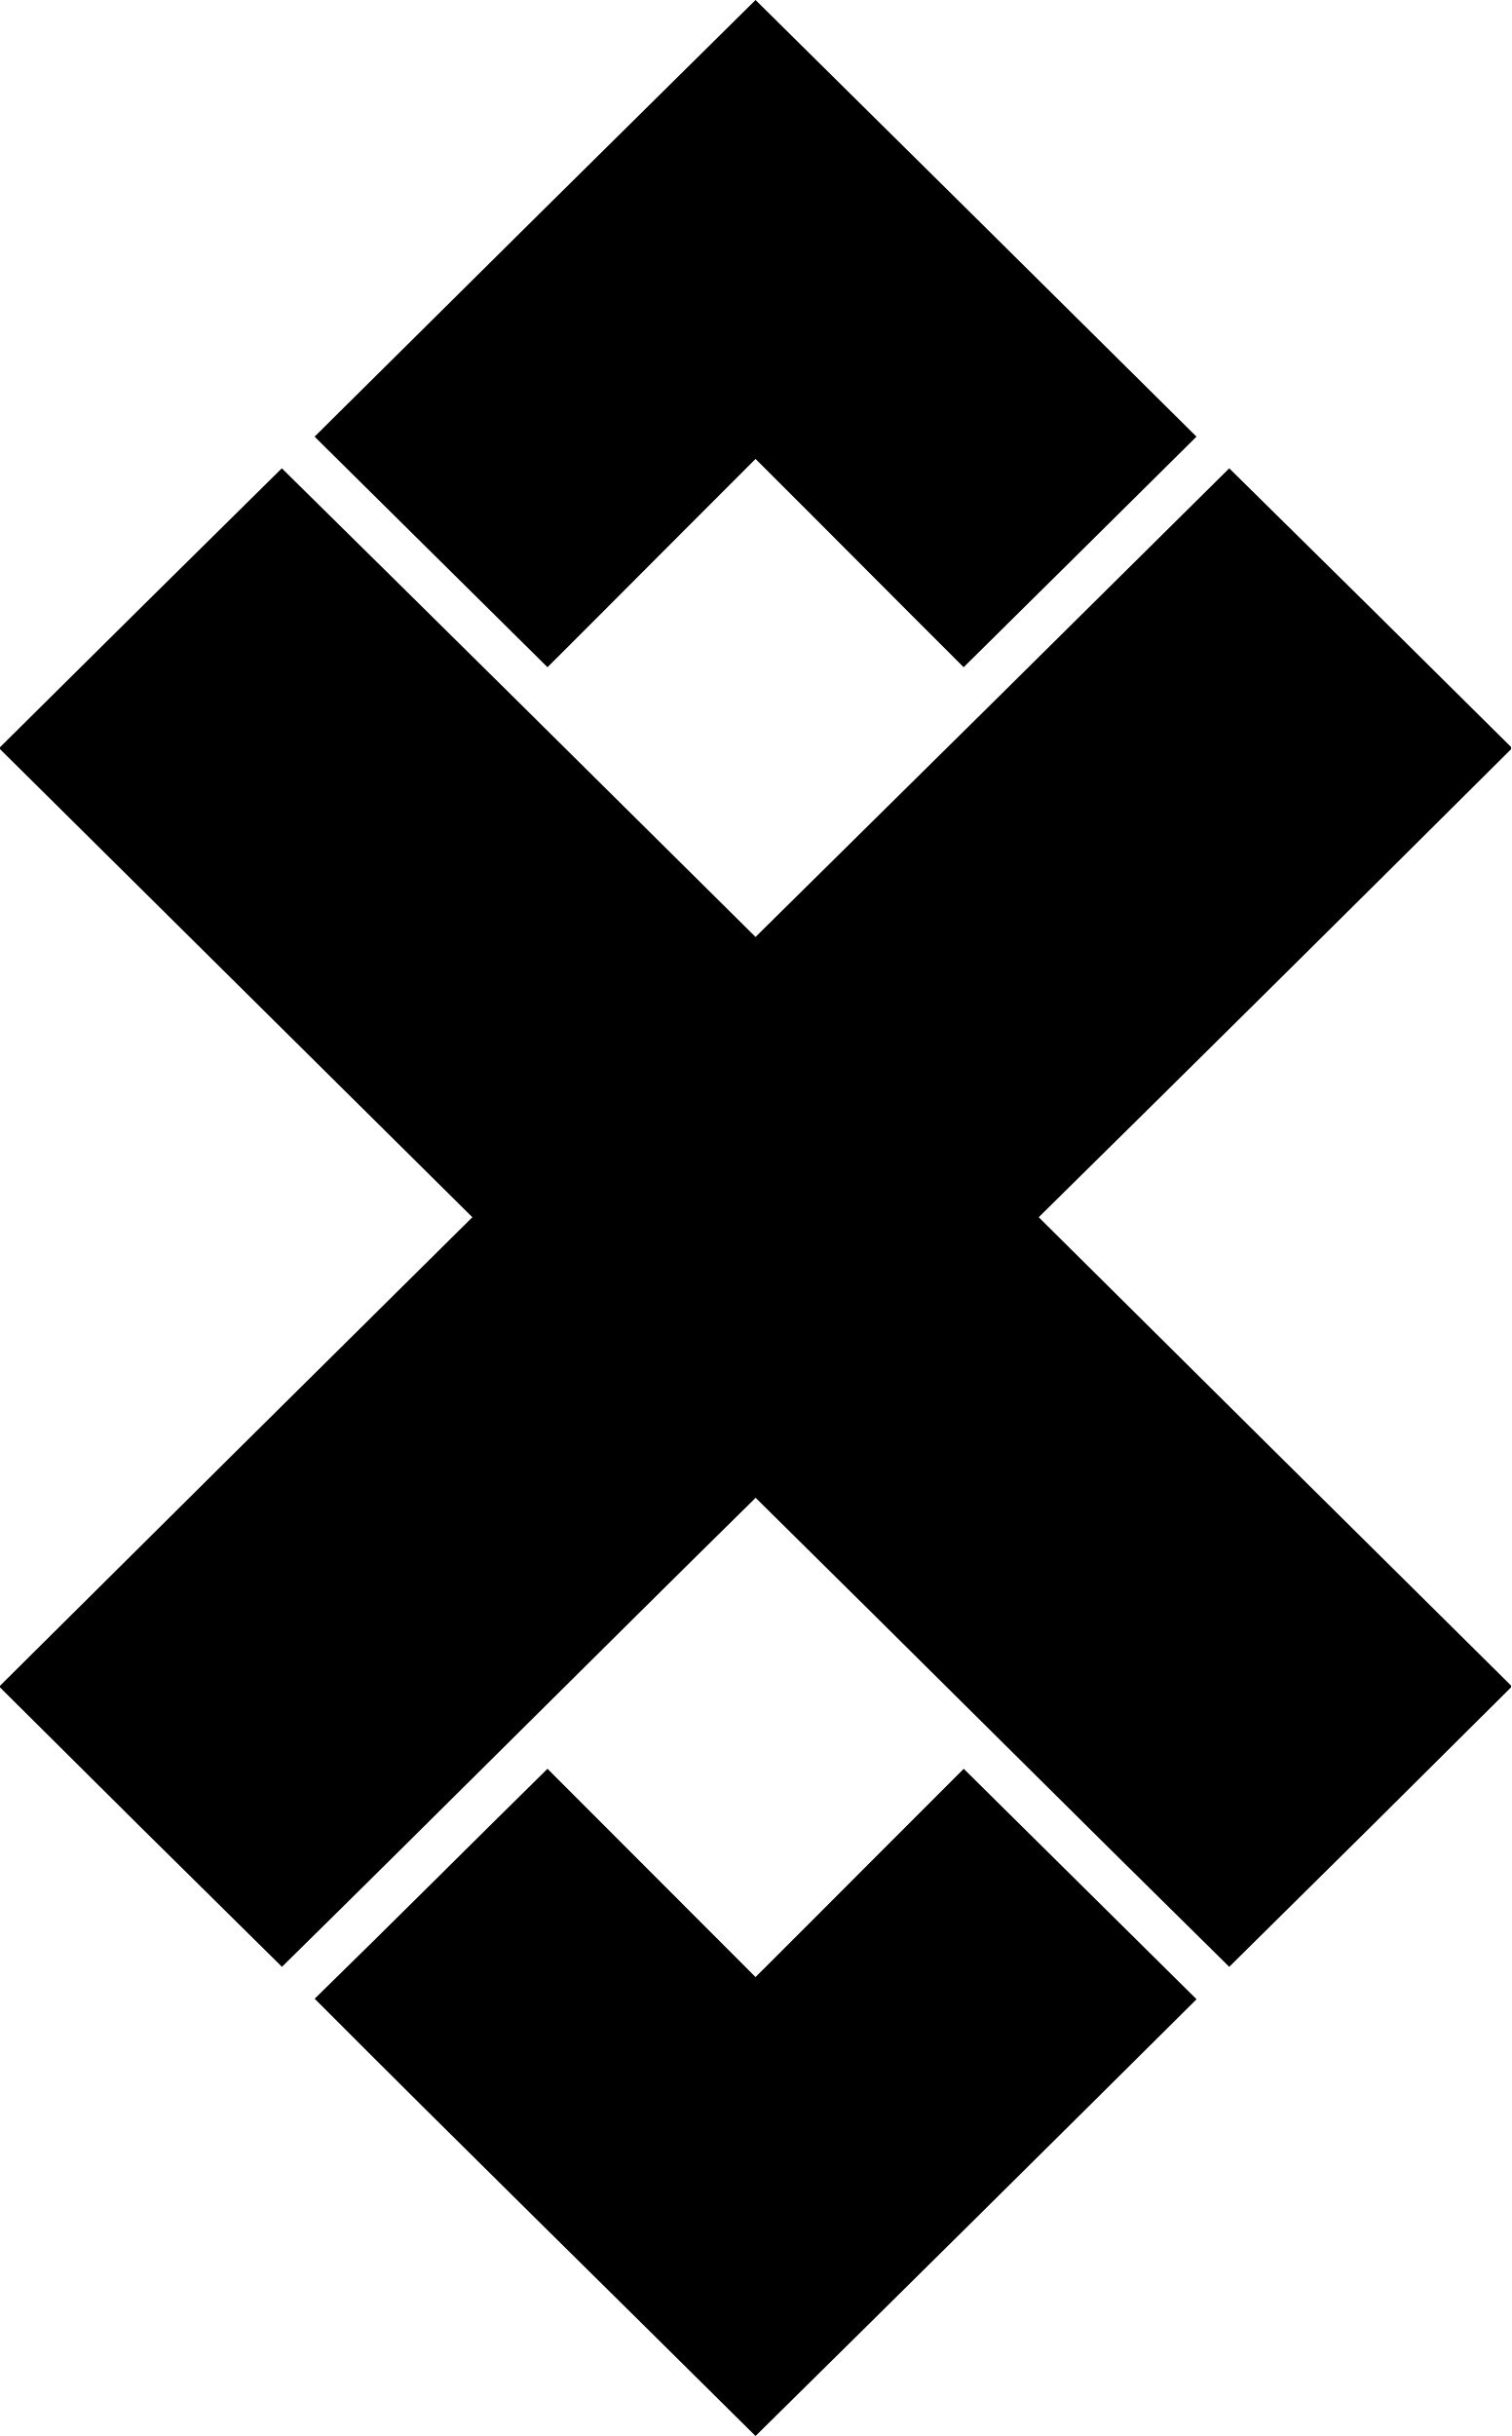
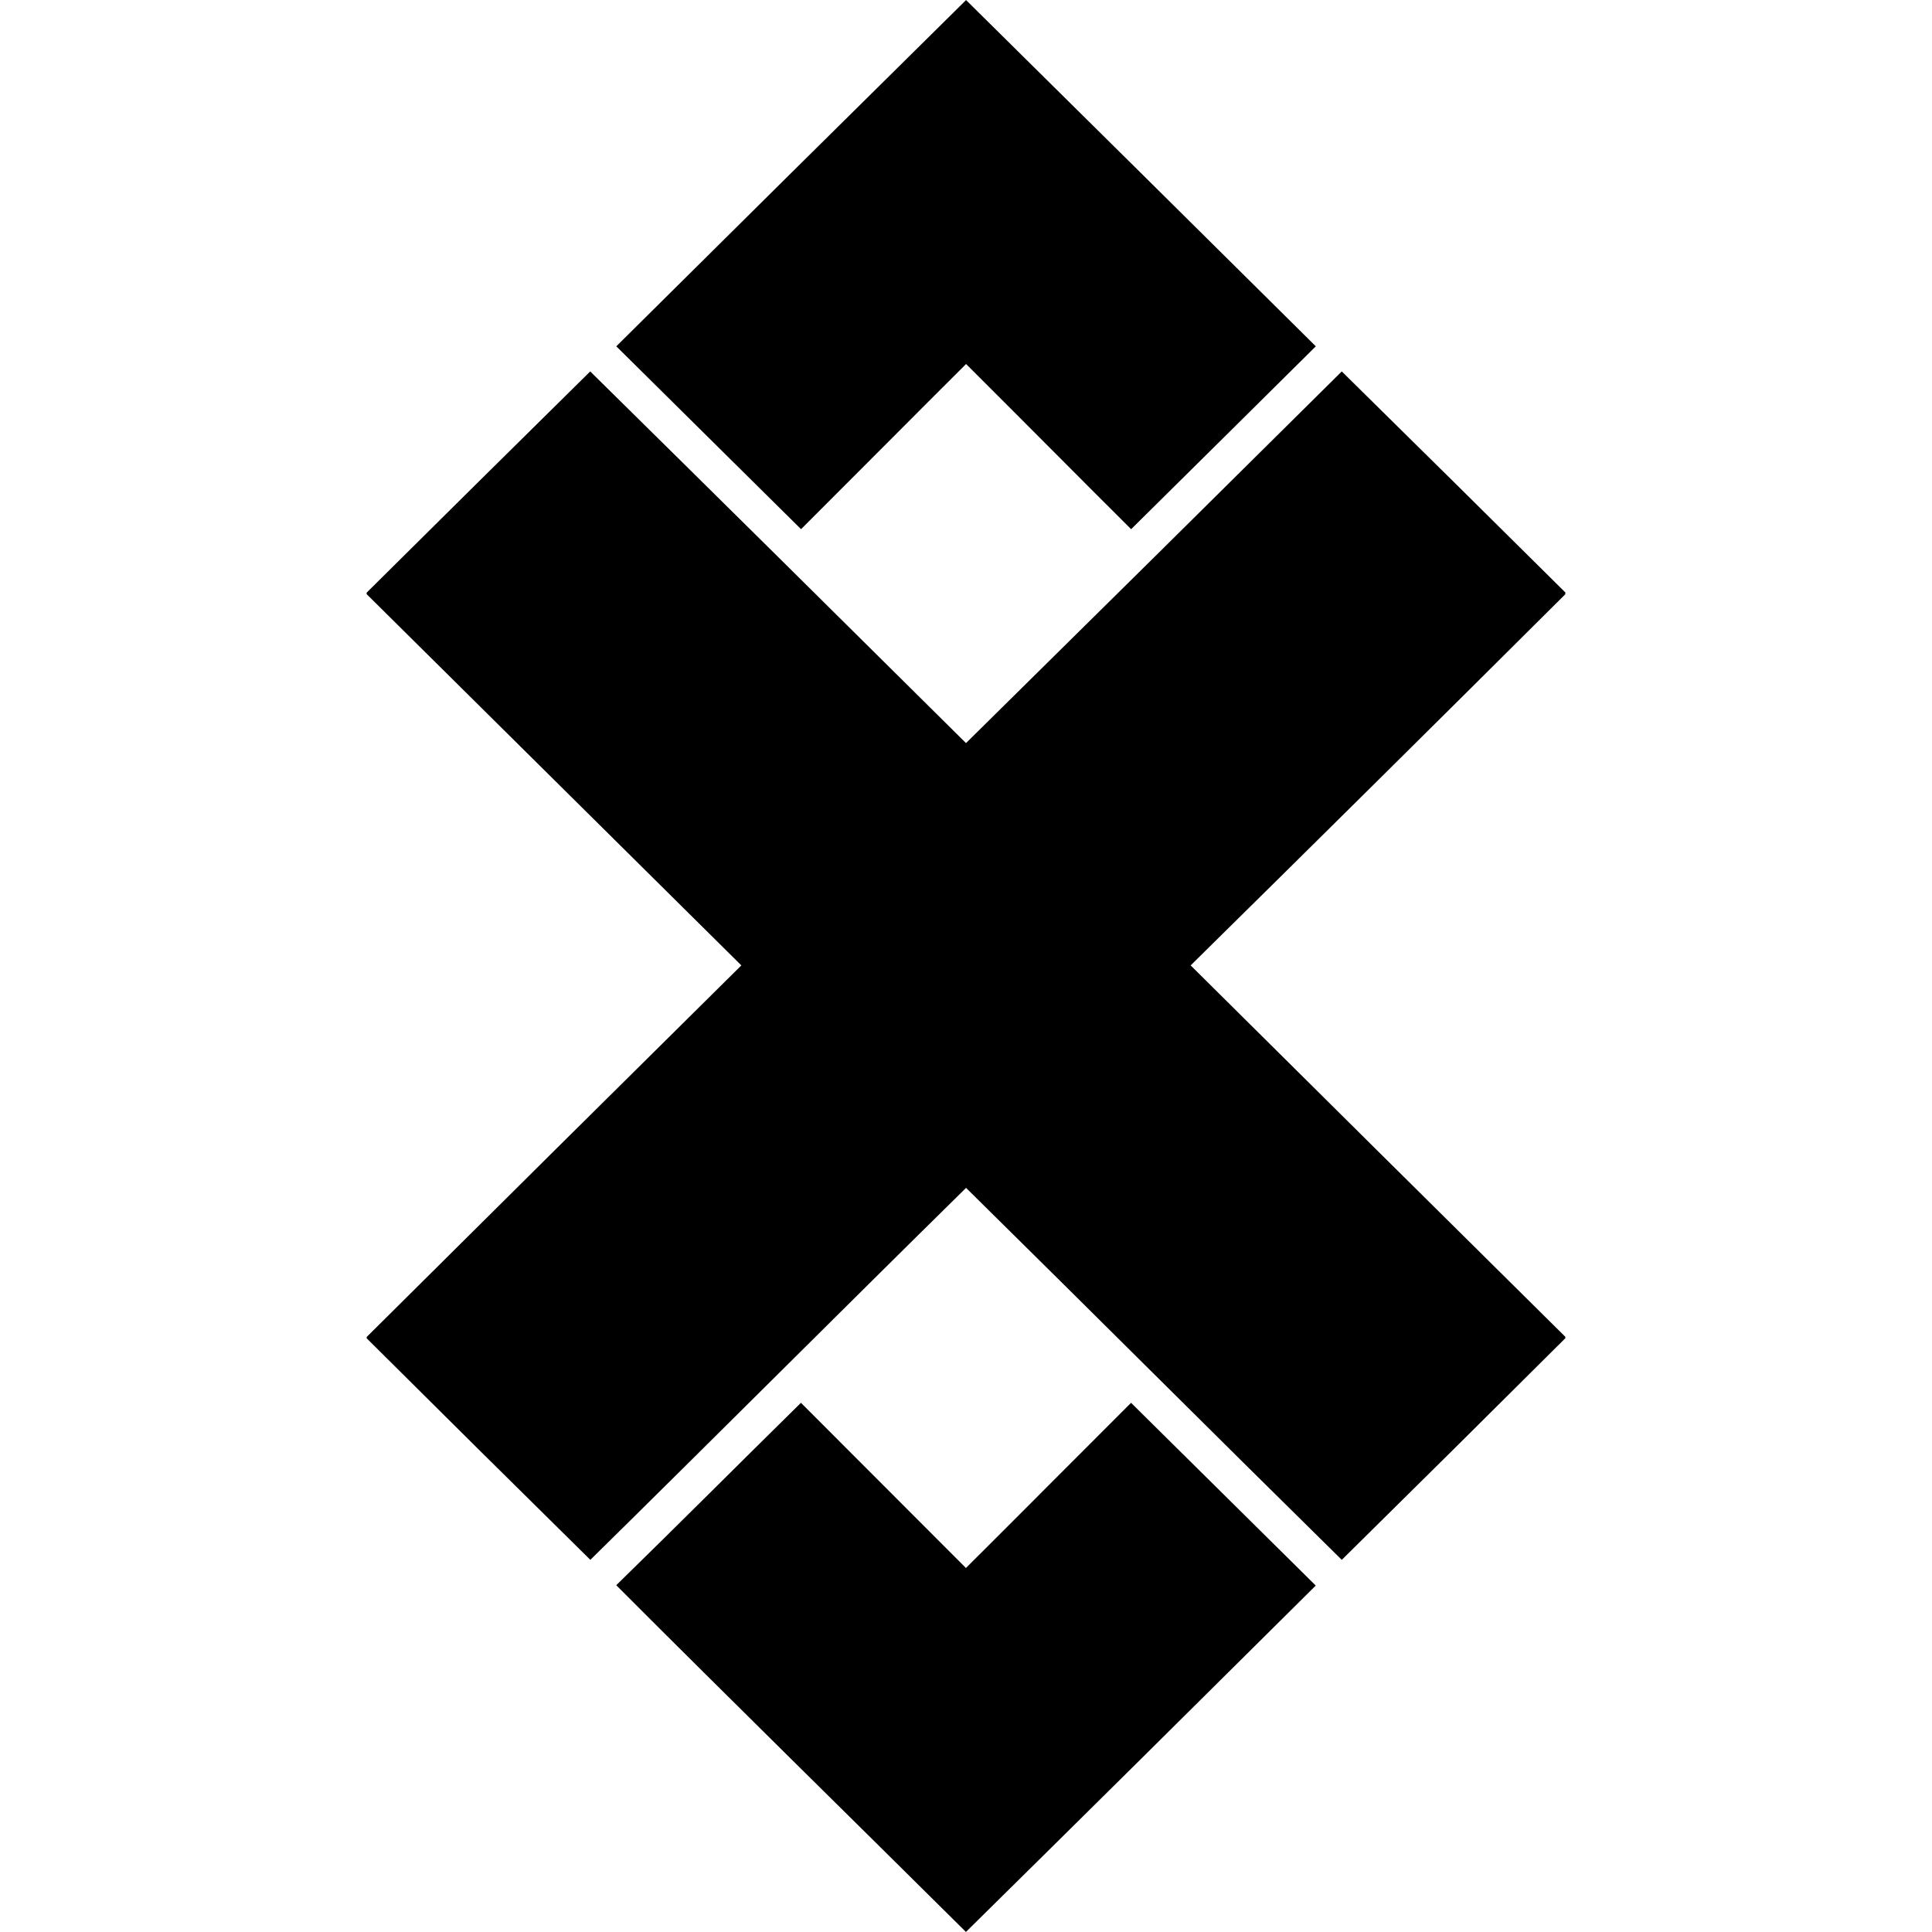
- <svg xmlns="http://www.w3.org/2000/svg" viewBox="0 0 237 382" version="1.1">
-   <g id="surface1">
-     <path style=" stroke:none;fill-rule:nonzero;fill:rgb(0%,0%,0%);fill-opacity:1;" d="M 118.5 0 C 141.578 22.805 164.629 45.629 187.66 68.473 C 175.5 80.535 163.328 92.586 151.141 104.629 C 140.23 93.762 129.406 82.824 118.5 71.969 C 107.605 82.832 96.777 93.758 85.871 104.629 C 73.688 92.582 61.512 80.531 49.34 68.473 C 72.363 45.621 95.418 22.797 118.5 0 Z M 49.352 313.43 C 61.602 301.48 73.672 289.363 85.871 277.371 C 96.762 288.238 107.605 299.16 118.5 310.031 C 129.41 299.168 140.246 288.242 151.152 277.371 L 187.672 313.512 C 164.656 336.387 141.602 359.215 118.5 382 C 95.469 359.137 72.273 336.414 49.352 313.43 Z M 49.352 313.43 " />
-     <path style=" stroke:none;fill-rule:nonzero;fill:rgb(0%,0%,0%);fill-opacity:1;" d="M 0 117.176 C 14.711 102.574 29.445 87.992 44.203 73.438 C 69.008 97.887 93.77 122.383 118.5 146.926 C 143.301 122.465 168.062 97.969 192.797 73.438 C 207.562 87.973 222.297 102.539 237 117.141 L 237 117.484 C 212.367 142.012 187.672 166.477 162.914 190.879 C 187.594 215.379 212.289 239.859 237 264.32 L 237 264.598 C 222.305 279.246 207.566 293.855 192.797 308.426 C 167.957 283.98 143.324 259.34 118.516 234.879 C 93.68 259.328 69.059 283.988 44.223 308.426 C 29.441 293.859 14.699 279.254 0 264.609 L 0 264.355 C 24.668 239.836 49.363 215.344 74.086 190.879 C 49.398 166.402 24.703 141.938 0 117.473 Z M 0 117.176 " />
-   </g>
+ <svg xmlns="http://www.w3.org/2000/svg" version="1.1" viewBox="0 0 32 32">
+   <path d="M16 0c1.933 1.91 3.864 3.822 5.794 5.736-1.019 1.010-2.038 2.020-3.059 3.029-0.914-0.91-1.821-1.827-2.734-2.736-0.913 0.91-1.82 1.825-2.733 2.736-1.021-1.009-2.041-2.019-3.060-3.029 1.929-1.914 3.86-3.826 5.794-5.736zM10.207 26.256c1.026-1.001 2.037-2.016 3.059-3.021 0.912 0.91 1.821 1.825 2.733 2.736 0.914-0.91 1.822-1.825 2.735-2.736l3.059 3.027c-1.928 1.916-3.859 3.829-5.794 5.737-1.929-1.915-3.872-3.819-5.793-5.744z" />
+   <path d="M6.073 9.816c1.232-1.223 2.467-2.445 3.703-3.664 2.078 2.048 4.152 4.1 6.224 6.156 2.078-2.049 4.152-4.101 6.224-6.156 1.237 1.218 2.471 2.438 3.703 3.661v0.029c-2.063 2.055-4.132 4.104-6.206 6.148 2.067 2.052 4.136 4.103 6.206 6.152v0.023c-1.231 1.227-2.466 2.451-3.703 3.671-2.081-2.048-4.144-4.112-6.223-6.161-2.081 2.048-4.143 4.114-6.223 6.161-1.238-1.22-2.473-2.444-3.705-3.67v-0.021c2.066-2.054 4.135-4.106 6.206-6.155-2.068-2.050-4.137-4.1-6.206-6.149z" />
</svg>
